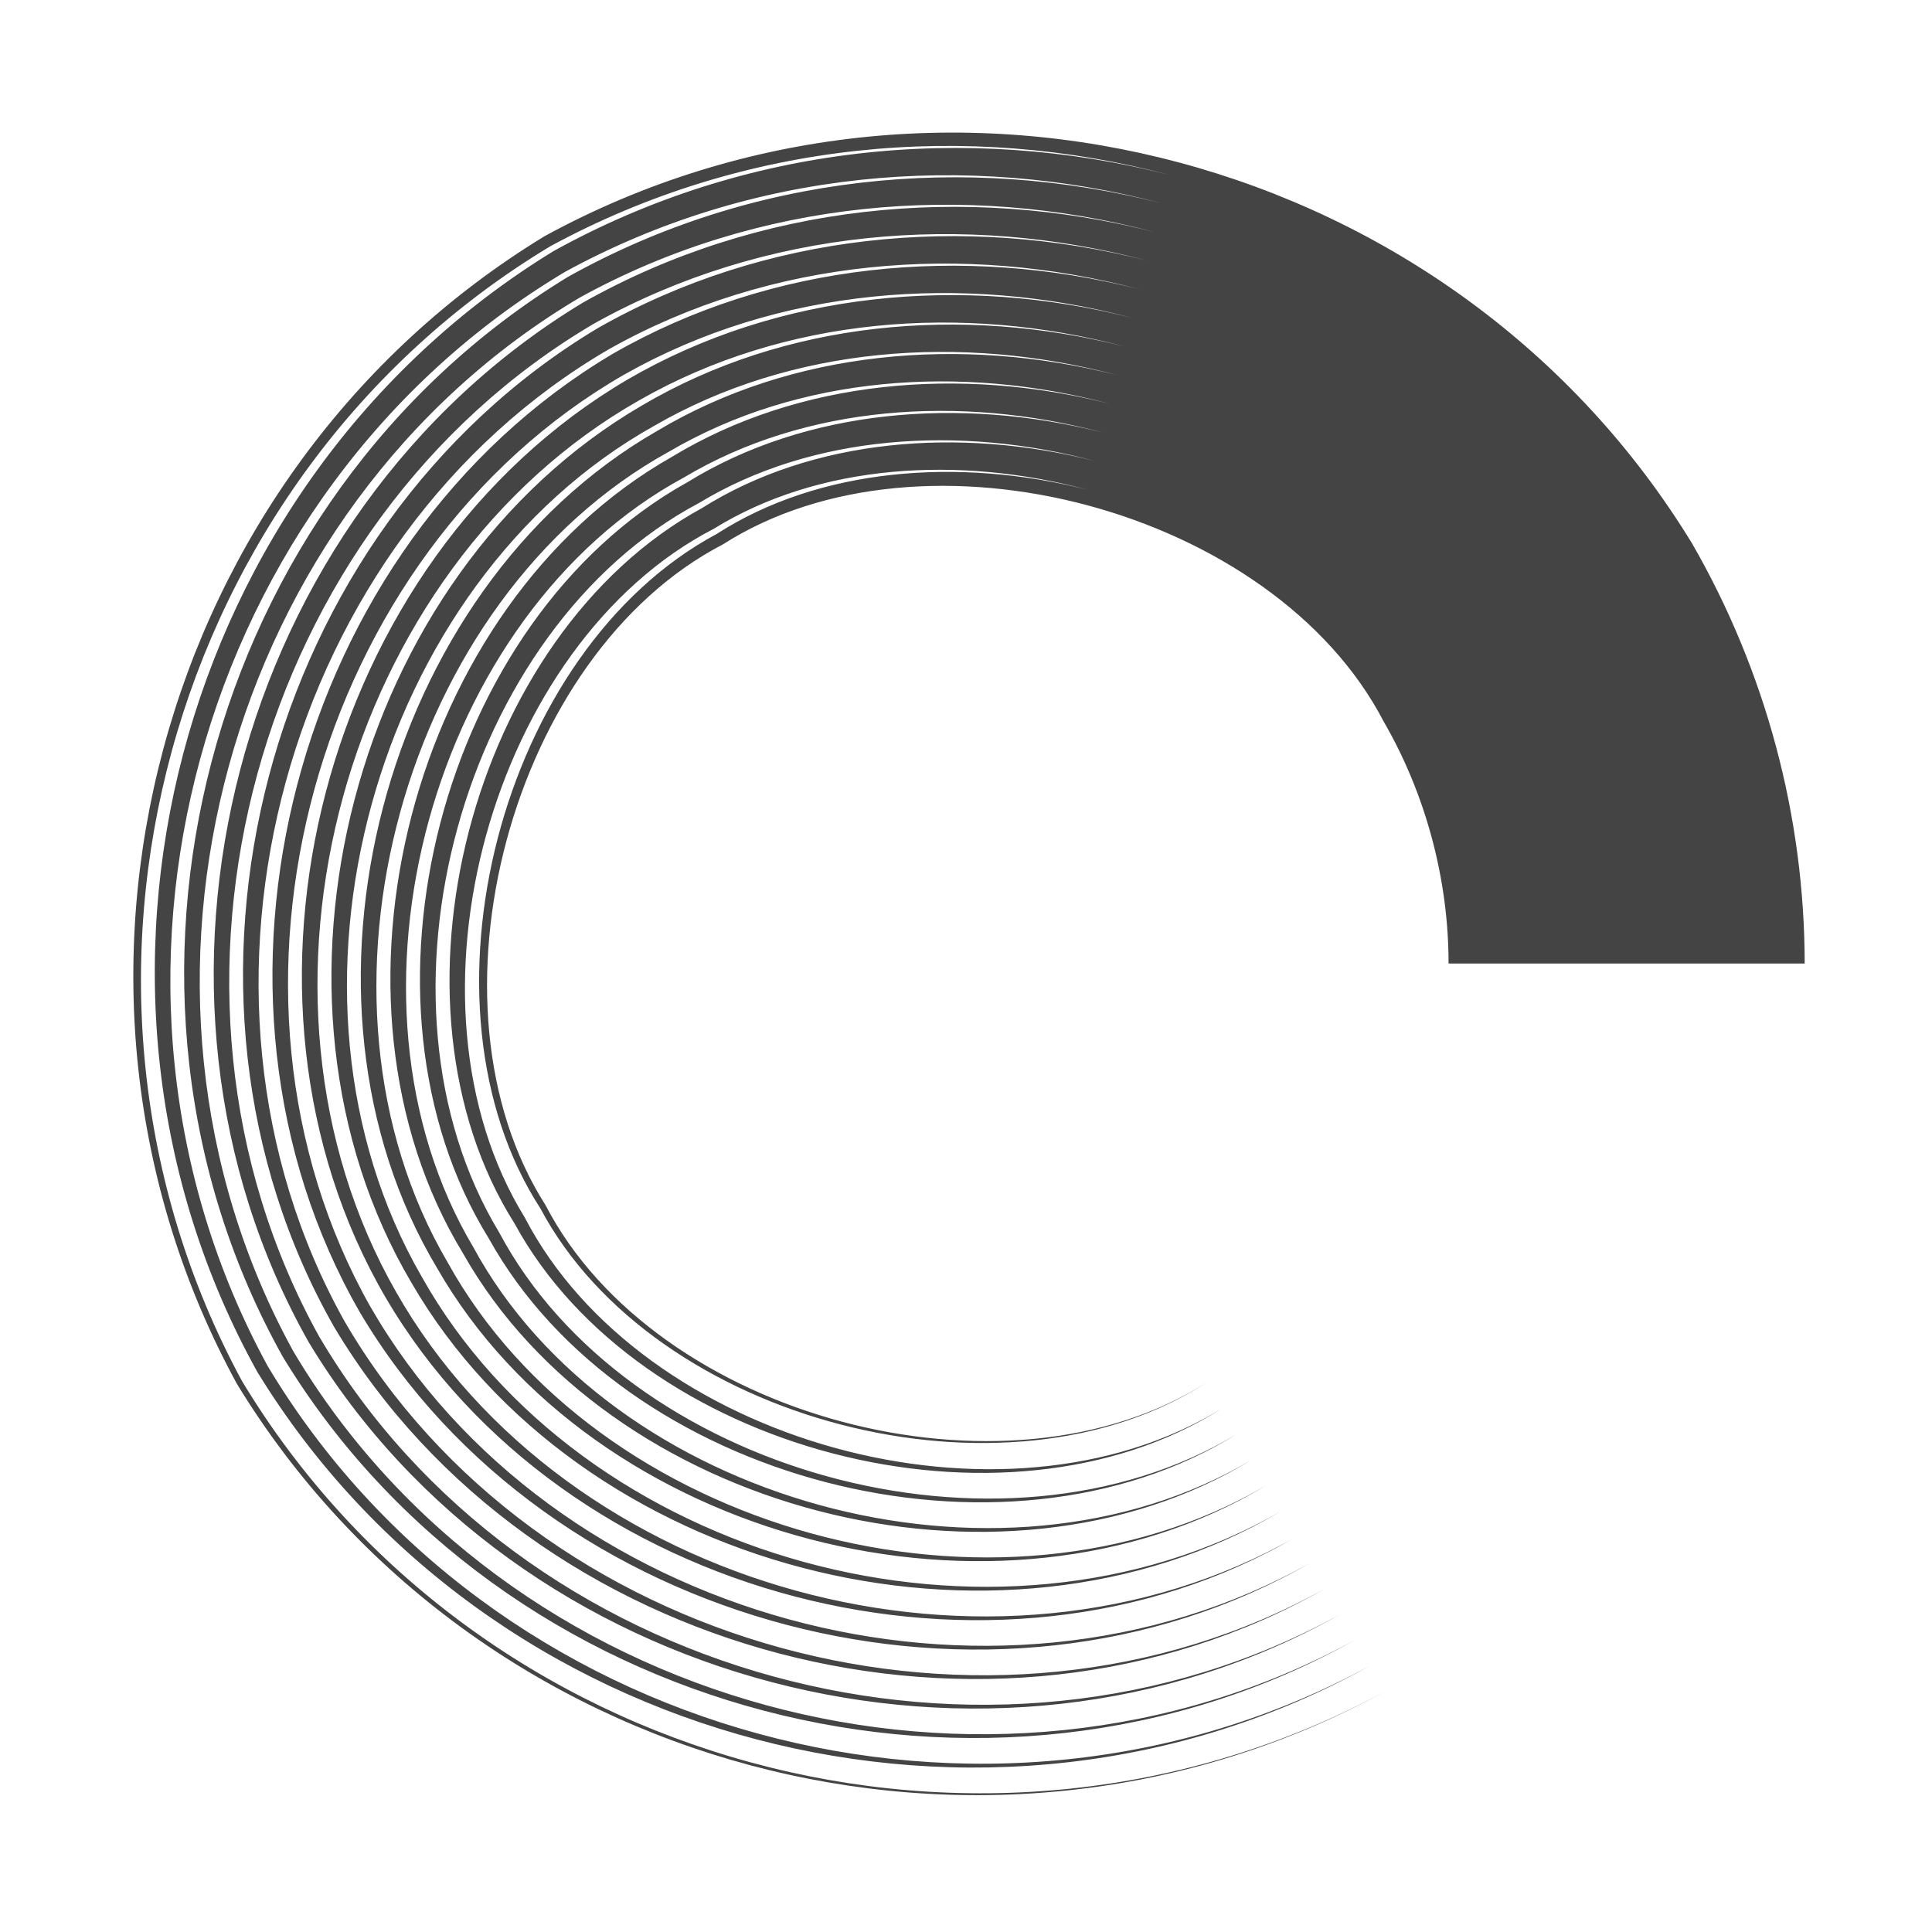
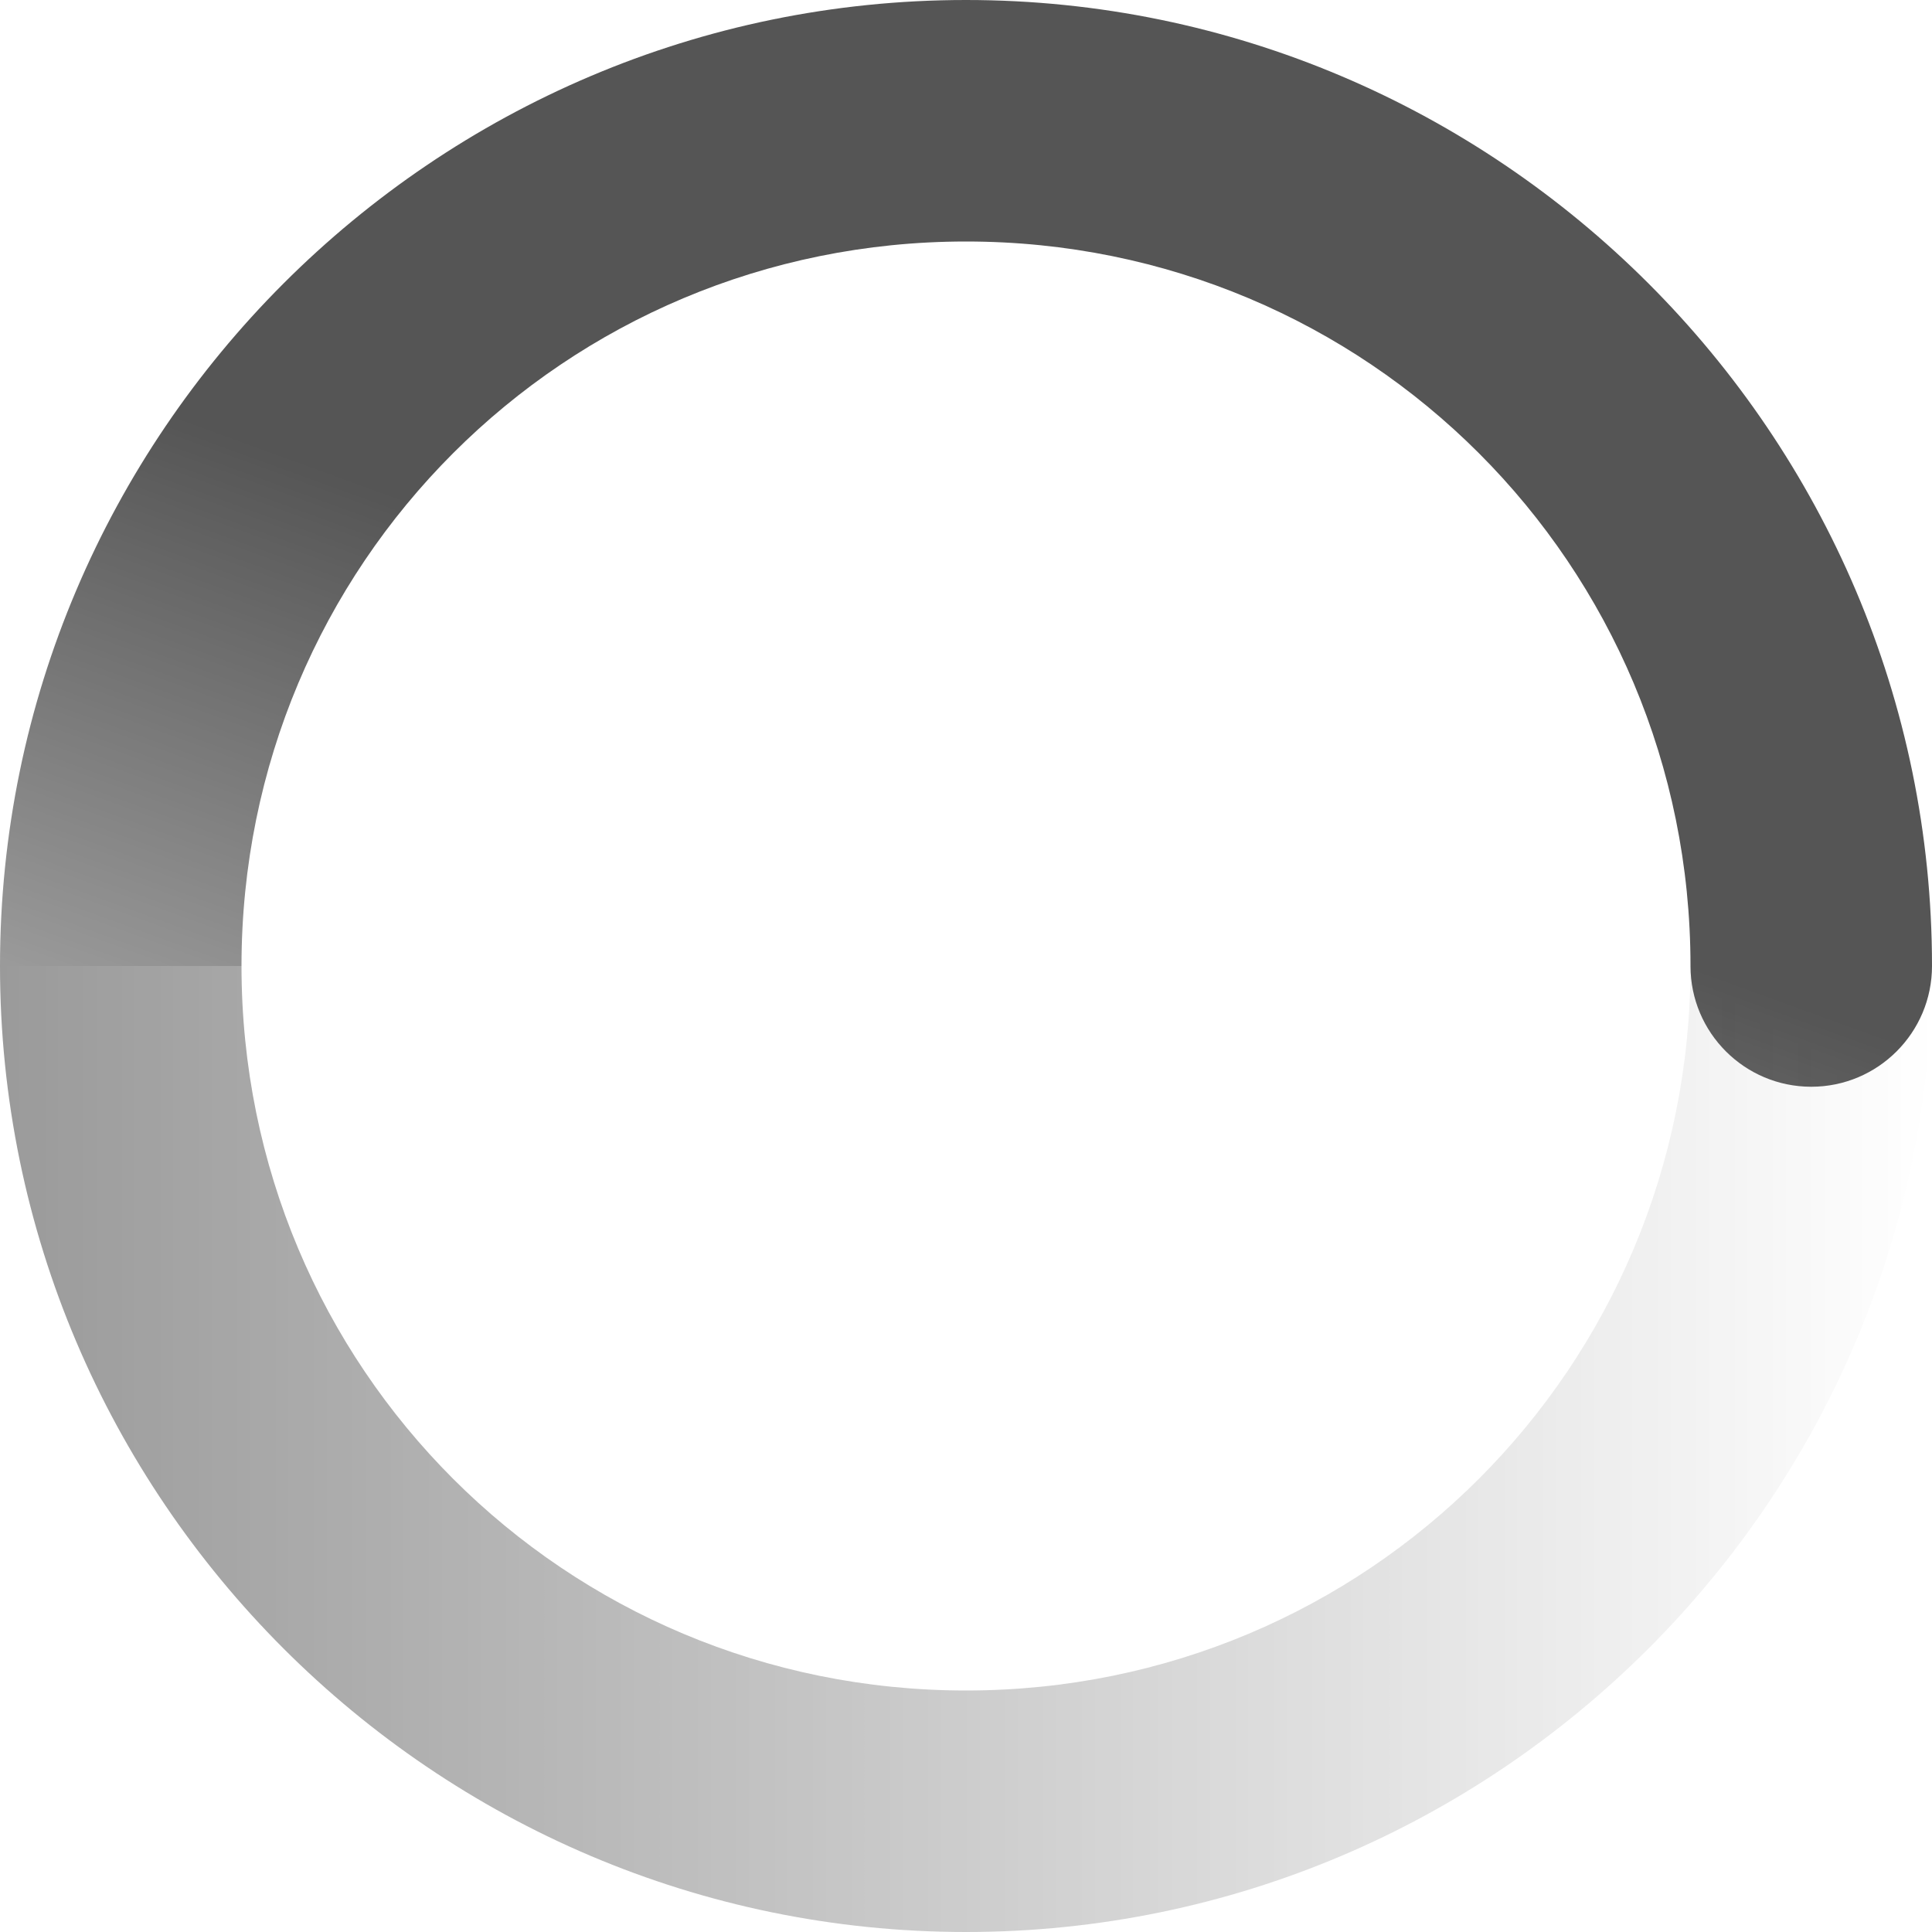
- <svg xmlns="http://www.w3.org/2000/svg" version="1.0" width="16" height="16" id="svg3315">
-   <defs id="defs3317">
-     </defs>
-   <g mask="none" style="display:inline;enable-background:new" id="g14334" transform="matrix(0,1,-1,0,293,-101)">
-     <rect width="16" height="16" x="101" y="277" id="rect14336" style="color:#bebebe;fill:none;stroke:none;stroke-width:1.781;marker:none;visibility:visible;display:inline;overflow:visible;enable-background:new" />
-     <path style="color:#000000;fill:#444444;fill-opacity:1;stroke:none;stroke-width:3.385;marker:none;visibility:visible;display:inline;overflow:visible;enable-background:accumulate" id="path14339" d="m -11.667,99.897 10e-7,3.329 c -0.783,-0.001 -1.583,0.213 -2.261,0.606 -10e-7,0 -10e-7,0 -10e-7,0 -1.981,1.028 -2.857,4.295 -1.655,6.176 1.028,1.981 4.295,2.857 6.176,1.655 3e-7,0 6e-7,0 9e-7,0 1.981,-1.028 2.857,-4.295 1.655,-6.176 1.218,1.871 0.374,5.161 -1.626,6.225 -10e-8,0 -2e-7,0 -3e-7,0 -1.903,1.233 -5.218,0.381 -6.303,-1.647 0,0 0,0 -10e-7,0 -0.617,-0.957 -0.719,-2.259 -0.414,-3.464 -0.322,1.2 -0.242,2.51 0.366,3.492 0,0 0,0 0,0 1.072,2.075 4.42,3.008 6.436,1.765 2e-7,0 5e-7,0 7e-7,0 2.102,-1.092 3.042,-4.465 1.785,-6.512 1.289,2.028 0.409,5.444 -1.73,6.608 -10e-8,0 -3e-7,0 -4e-7,0 -2.059,1.302 -5.5,0.416 -6.684,-1.75 0,0 -10e-7,0 -10e-7,0 -0.651,-1.034 -0.762,-2.405 -0.441,-3.673 -0.338,1.263 -0.249,2.642 0.393,3.7 0,0 0,0 10e-7,0 1.171,2.212 4.645,3.179 6.815,1.867 3e-7,0 6e-7,0 8e-7,0 2.239,-1.191 3.213,-4.69 1.887,-6.89 1.358,2.182 0.445,5.725 -1.831,6.987 -1e-7,0 -3e-7,0 -4e-7,0 -2.213,1.372 -5.781,0.452 -7.063,-1.852 0,0 0,0 0,0 -0.686,-1.11 -0.805,-2.551 -0.468,-3.881 -0.355,1.326 -0.256,2.774 0.421,3.909 0,0 0,0 0,0 1.269,2.349 4.87,3.35 7.193,1.968 3e-7,0 6e-7,-1e-5 9e-7,-1e-5 2.377,-1.289 3.384,-4.915 1.989,-7.269 1.428,2.336 0.48,6.005 -1.933,7.366 -10e-8,0 -3e-7,0 -4e-7,0 -2.367,1.442 -6.061,0.488 -7.442,-1.953 0,0 0,0 0,0 -0.72,-1.186 -0.849,-2.697 -0.496,-4.089 -0.371,1.388 -0.263,2.906 0.448,4.117 0,0 0,0 0,0 1.368,2.487 5.095,3.521 7.572,2.07 3e-7,0 6e-7,0 1e-6,0 2.514,-1.388 3.555,-5.14 2.09,-7.648 1.497,2.49 0.516,6.285 -2.034,7.745 -10e-8,0 -3e-7,0 -4e-7,0 -2.521,1.511 -6.341,0.523 -7.821,-2.055 0,0 0,0 0,0 -0.755,-1.263 -0.892,-2.842 -0.523,-4.298 -0.387,1.451 -0.27,3.038 0.475,4.325 1e-6,0 1e-6,0 1e-6,0 1.467,2.624 5.32,3.692 7.951,2.171 3e-7,0 6e-7,0 10e-7,0 2.651,-1.486 3.726,-5.365 2.192,-8.027 1.567,2.644 0.552,6.566 -2.136,8.123 -1e-7,0 -3e-7,0 -5e-7,0 -2.675,1.581 -6.622,0.559 -8.199,-2.156 0,0 -10e-7,0 -10e-7,0 -0.789,-1.339 -0.936,-2.988 -0.55,-4.506 -0.403,1.513 -0.277,3.17 0.503,4.534 10e-7,0 10e-7,0 10e-7,0 1.565,2.761 5.545,3.863 8.33,2.273 4e-7,0 7e-7,0 1.1e-6,0 2.789,-1.585 3.898,-5.59 2.293,-8.406 1.637,2.798 0.588,6.846 -2.238,8.502 -1e-7,0 -3e-7,0 -5e-7,0 -2.829,1.651 -6.902,0.595 -8.578,-2.258 -1e-6,0 -1e-6,0 -1e-6,0 -0.824,-1.415 -0.98,-3.134 -0.578,-4.714 -0.419,1.576 -0.284,3.303 0.53,4.742 0,0 1e-6,0 1e-6,0 1.664,2.898 5.77,4.034 8.709,2.374 3e-7,0 7e-7,0 1.1e-6,0 2.926,-1.683 4.069,-5.815 2.395,-8.785 1.706,2.952 0.623,7.126 -2.339,8.881 -1e-7,0 -3e-7,0 -5e-7,0 -2.983,1.72 -7.182,0.631 -8.957,-2.359 -1e-6,0 -1e-6,0 -1e-6,0 -0.858,-1.491 -1.023,-3.279 -0.605,-4.923 -0.436,1.639 -0.292,3.435 0.557,4.95 0,0 0,0 10e-7,0 1.762,3.036 5.995,4.206 9.088,2.476 4e-7,0 8e-7,0 1.2e-6,0 3.063,-1.782 4.24,-6.04 2.496,-9.164 1.776,3.106 0.659,7.407 -2.441,9.26 -2e-7,0 -4e-7,0 -6e-7,0 -3.137,1.79 -7.463,0.666 -9.336,-2.461 0,0 0,0 0,0 -0.893,-1.568 -1.067,-3.425 -0.632,-5.131 -0.452,1.701 -0.299,3.567 0.585,5.158 0,0 0,0 1e-6,0 1.861,3.173 6.219,4.377 9.467,2.577 4e-7,0 8e-7,-10e-6 1.2e-6,-10e-6 3.201,-1.881 4.411,-6.264 2.598,-9.543 1.845,3.26 0.695,7.687 -2.542,9.639 -2e-7,0 -4e-7,0 -7e-7,0 -3.291,1.859 -7.743,0.702 -9.715,-2.562 0,0 0,0 0,0 -0.927,-1.644 -1.11,-3.571 -0.66,-5.339 -0.468,1.764 -0.306,3.699 0.612,5.367 10e-7,0 10e-7,0 10e-7,0 1.959,3.31 6.444,4.548 9.846,2.679 5e-7,0 9e-7,0 1.3e-6,0 3.338,-1.979 4.582,-6.489 2.699,-9.922 1.915,3.414 0.731,7.967 -2.644,10.018 -2e-7,0 -5e-7,0 -7e-7,0 -3.445,1.929 -8.023,0.738 -10.094,-2.664 0,0 0,0 -1e-6,-1e-5 -0.961,-1.72 -1.154,-3.716 -0.687,-5.548 -0.484,1.827 -0.313,3.831 0.64,5.575 0,0 1e-6,0 1e-6,1e-5 2.058,3.448 6.669,4.719 10.225,2.78 4e-7,0 9e-7,0 1.3e-6,0 3.475,-2.078 4.753,-6.714 2.801,-10.301 1.985,3.568 0.766,8.248 -2.745,10.397 -2e-7,0 -5e-7,0 -7e-7,0 -3.599,1.999 -8.304,0.774 -10.473,-2.765 -1e-6,0 -1e-6,0 -1e-6,0 -0.996,-1.796 -1.197,-3.862 -0.714,-5.756 -0.501,1.889 -0.32,3.963 0.667,5.783 1e-6,0 1e-6,0 1e-6,0 2.157,3.585 6.894,4.89 10.604,2.882 5e-7,0 1e-6,0 1.4e-6,0 3.612,-2.176 4.924,-6.939 2.902,-10.68 2.038,3.731 0.755,8.515 -2.875,10.727 -6e-7,0 -1.2e-6,0 -1.9e-6,0 -3.731,2.038 -8.514,0.755 -10.725,-2.875 -2.037,-3.73 -0.755,-8.513 2.874,-10.724 1e-6,0 1e-6,0 2e-6,0 1.193,-0.687 2.549,-1.05 3.925,-1.051 z" transform="matrix(0.8862442,0,0,0.8862442,119.3194,189.5203)" />
+ <svg xmlns="http://www.w3.org/2000/svg" xmlns:xlink="http://www.w3.org/1999/xlink" version="1.0" width="16" height="16" id="svg2">
+   <defs id="defs11">
+     <linearGradient id="linearGradient3852">
+       <stop id="stop3854" offset="0" style="stop-color:#000000;stop-opacity:1" />
+       <stop id="stop3856" offset="1" style="stop-color:#000000;stop-opacity:0" />
+     </linearGradient>
+     <linearGradient id="linearGradient3846">
+       <stop id="stop3848" offset="0" style="stop-color:#000000;stop-opacity:1" />
+       <stop id="stop3850" offset="1" style="stop-color:#000000;stop-opacity:0" />
+     </linearGradient>
+     <linearGradient id="linearGradient3768">
+       <stop style="stop-color:#555555;stop-opacity:1;" offset="0" id="stop3770" />
+       <stop style="stop-color:#555555;stop-opacity:0;" offset="1" id="stop3772" />
+     </linearGradient>
+     <linearGradient xlink:href="#linearGradient3768" id="linearGradient3780" gradientUnits="userSpaceOnUse" x1="12" y1="6" x2="23" y2="10" />
+     <linearGradient xlink:href="#linearGradient3768" id="linearGradient3787" gradientUnits="userSpaceOnUse" x1="5.875" y1="31.125" x2="5.875" y2="4.125" gradientTransform="matrix(-1,0,0,1,23.875,-0.125)" />
+   </defs>
+   <g id="g3792" transform="matrix(0,1,-1,0,20,-4)">
+     <path id="path2990" d="m 12,4 c -4.406,0 -8,3.594 -8,8 0,4.406 3.594,8 8,8 l 0,-2 C 8.674,18 6,15.326 6,12 6,8.674 8.674,6 12,6 12.552,6 13,5.552 13,5 13,4.448 12.552,4 12,4 z" style="font-size:medium;font-style:normal;font-variant:normal;font-weight:normal;font-stretch:normal;text-indent:0;text-align:start;text-decoration:none;line-height:normal;letter-spacing:normal;word-spacing:normal;text-transform:none;direction:ltr;block-progression:tb;writing-mode:lr-tb;text-anchor:start;baseline-shift:baseline;color:#000000;fill:url(#linearGradient3780);fill-opacity:1;stroke:none;stroke-width:2;marker:none;visibility:visible;display:inline;overflow:visible;enable-background:accumulate;font-family:Sans;-inkscape-font-specification:Sans" />
+     <path style="font-size:medium;font-style:normal;font-variant:normal;font-weight:normal;font-stretch:normal;text-indent:0;text-align:start;text-decoration:none;line-height:normal;letter-spacing:normal;word-spacing:normal;text-transform:none;direction:ltr;block-progression:tb;writing-mode:lr-tb;text-anchor:start;baseline-shift:baseline;color:#000000;fill:url(#linearGradient3787);fill-opacity:1;stroke:none;stroke-width:2;marker:none;visibility:visible;display:inline;overflow:visible;enable-background:accumulate;font-family:Sans;-inkscape-font-specification:Sans" d="m 12,4 c 4.406,0 8,3.594 8,8 0,4.406 -3.594,8 -8,8 l 0,-2 c 3.326,0 6,-2.674 6,-6 0,-3.326 -2.674,-6 -6,-6 z" id="path3785" />
  </g>
-   <path style="color:#000000;fill:none;stroke:none;stroke-width:3;marker:none;visibility:visible;display:inline;overflow:visible;enable-background:accumulate" d="m 16.052,22.664 0,3.329 -16.013,0 L 12.025,25.851 0.039,25.712 12.025,25.573 0.039,25.435 12.025,25.296 0.039,25.157 12.025,25.019 0.039,24.88 12.025,24.741 0.039,24.602 12.025,24.464 0.039,24.325 12.025,24.186 0.039,24.048 12.025,23.909 0.039,23.77 12.025,23.632 0.039,23.493 12.025,23.354 0.039,23.216 12.025,23.077 0.039,22.938 12.025,22.8 0.039,22.661 z" id="rect16821" />
</svg>
